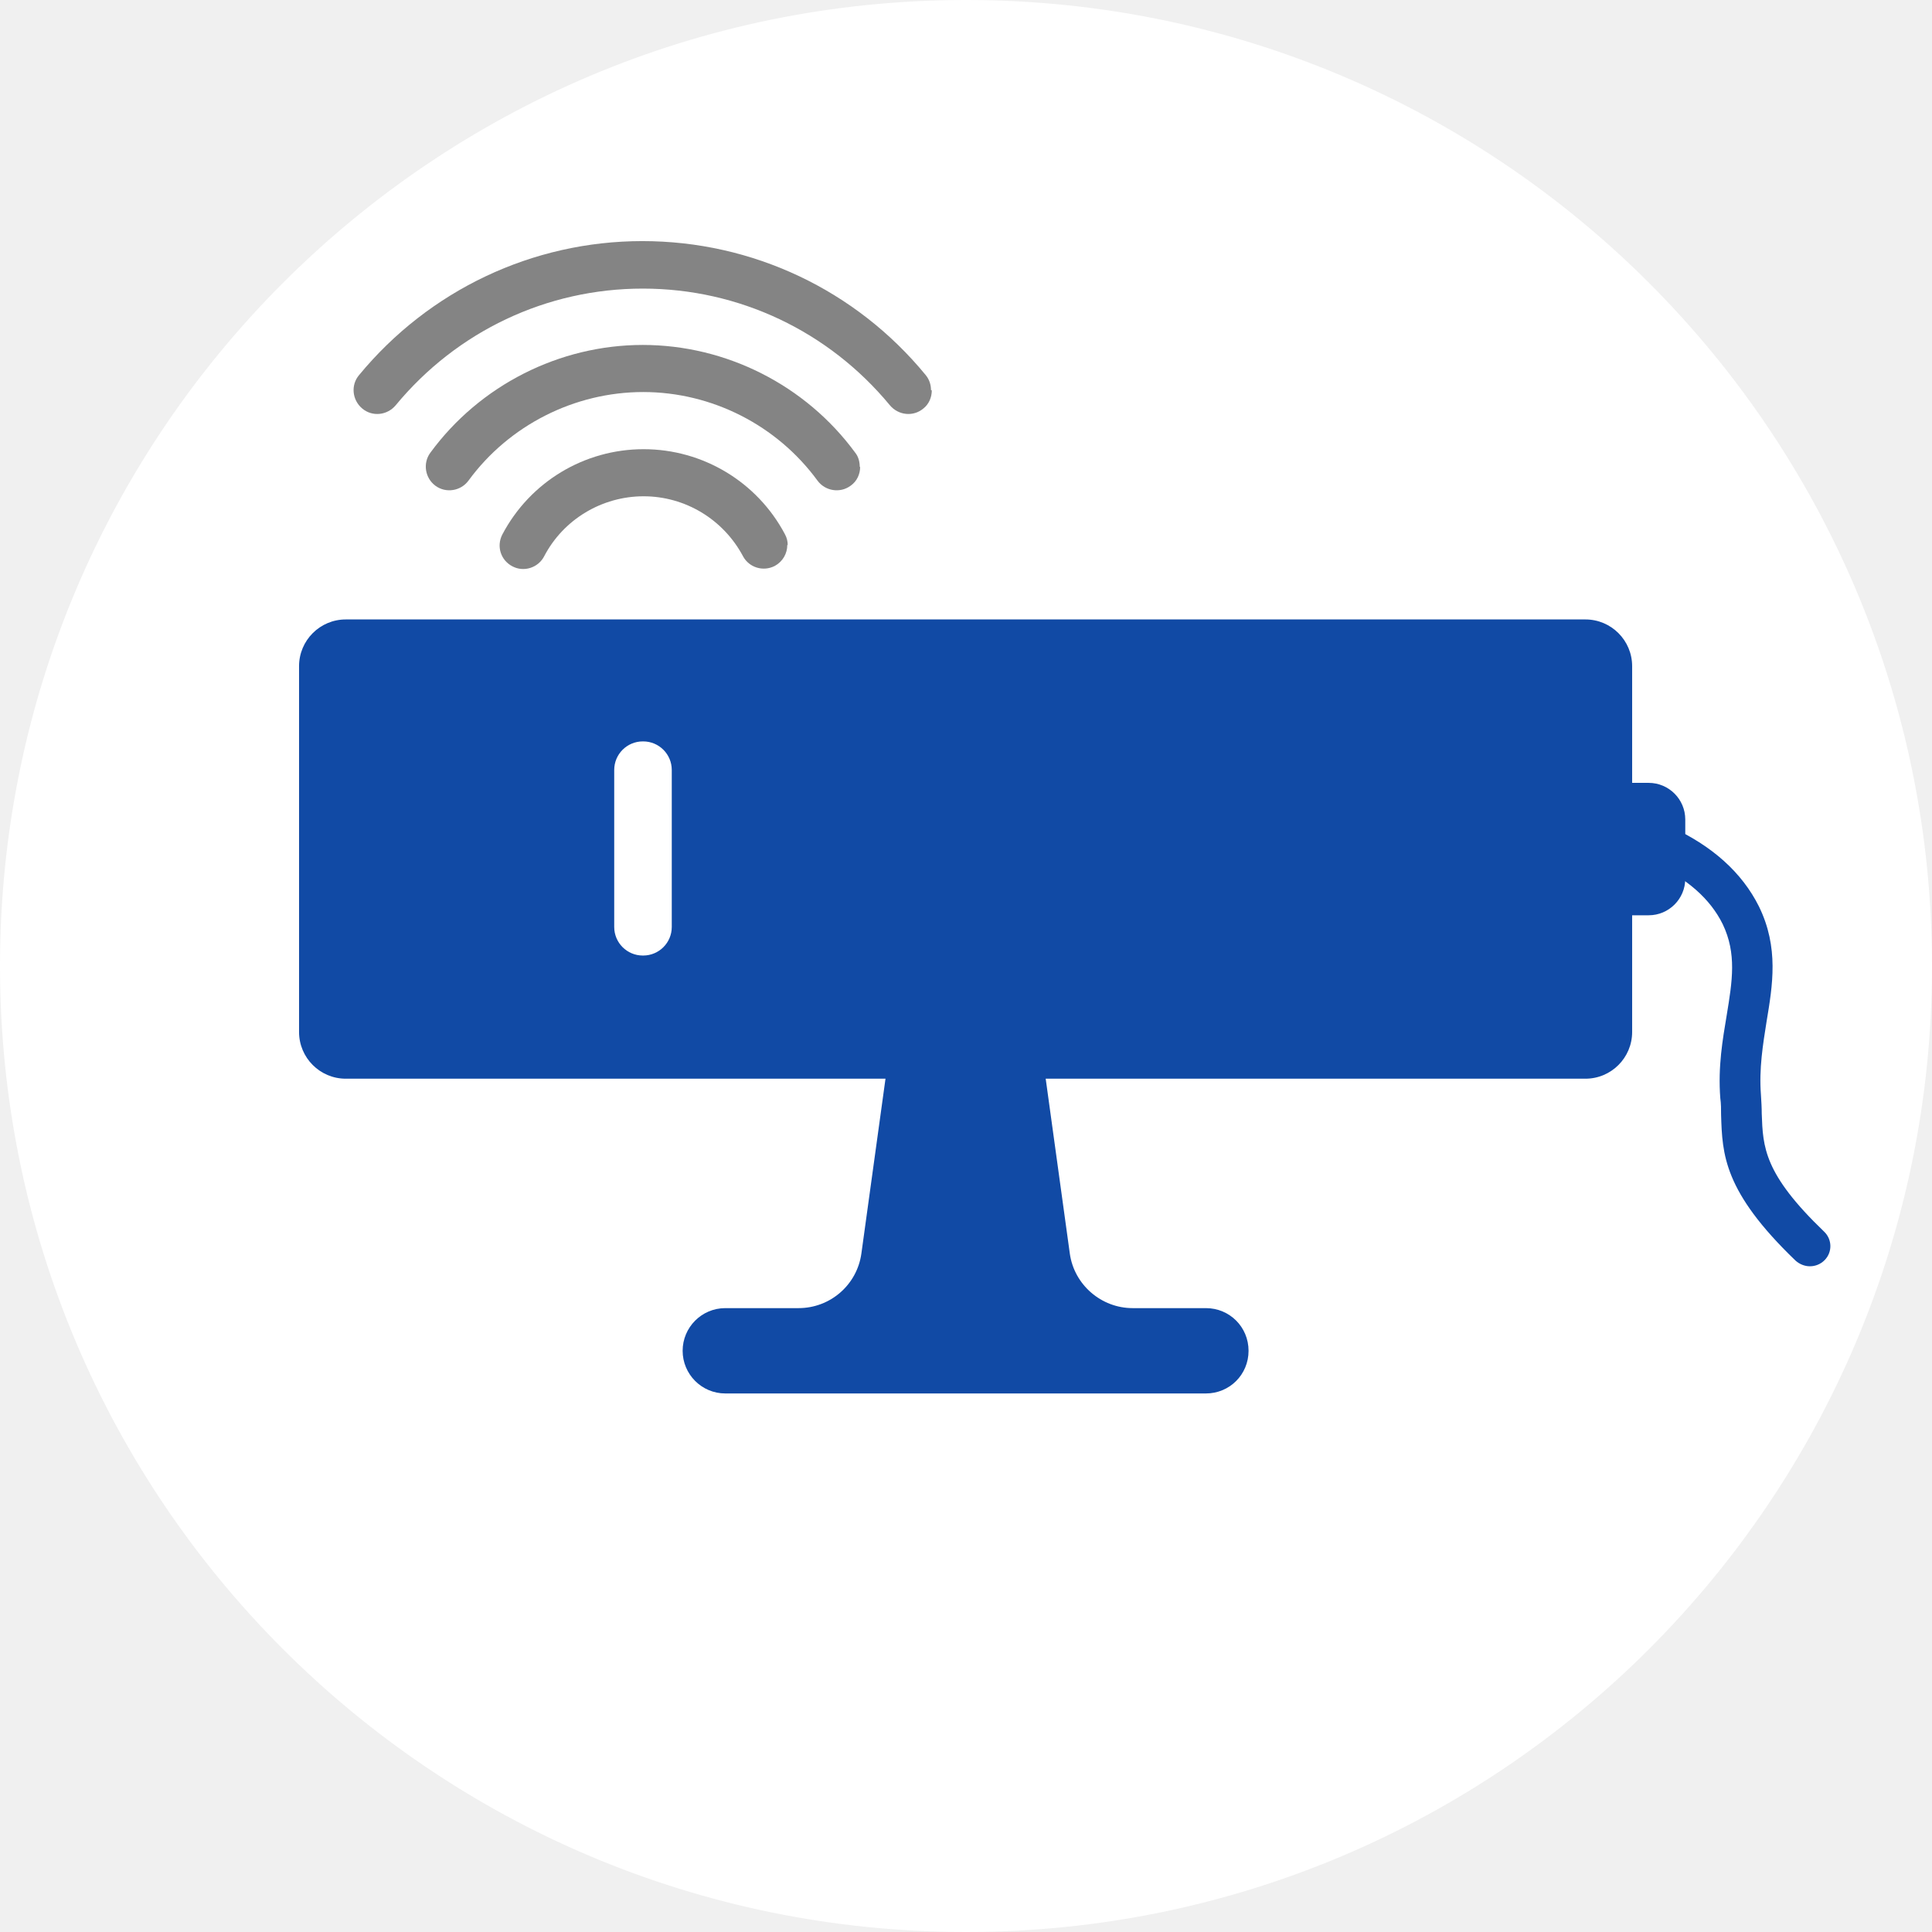
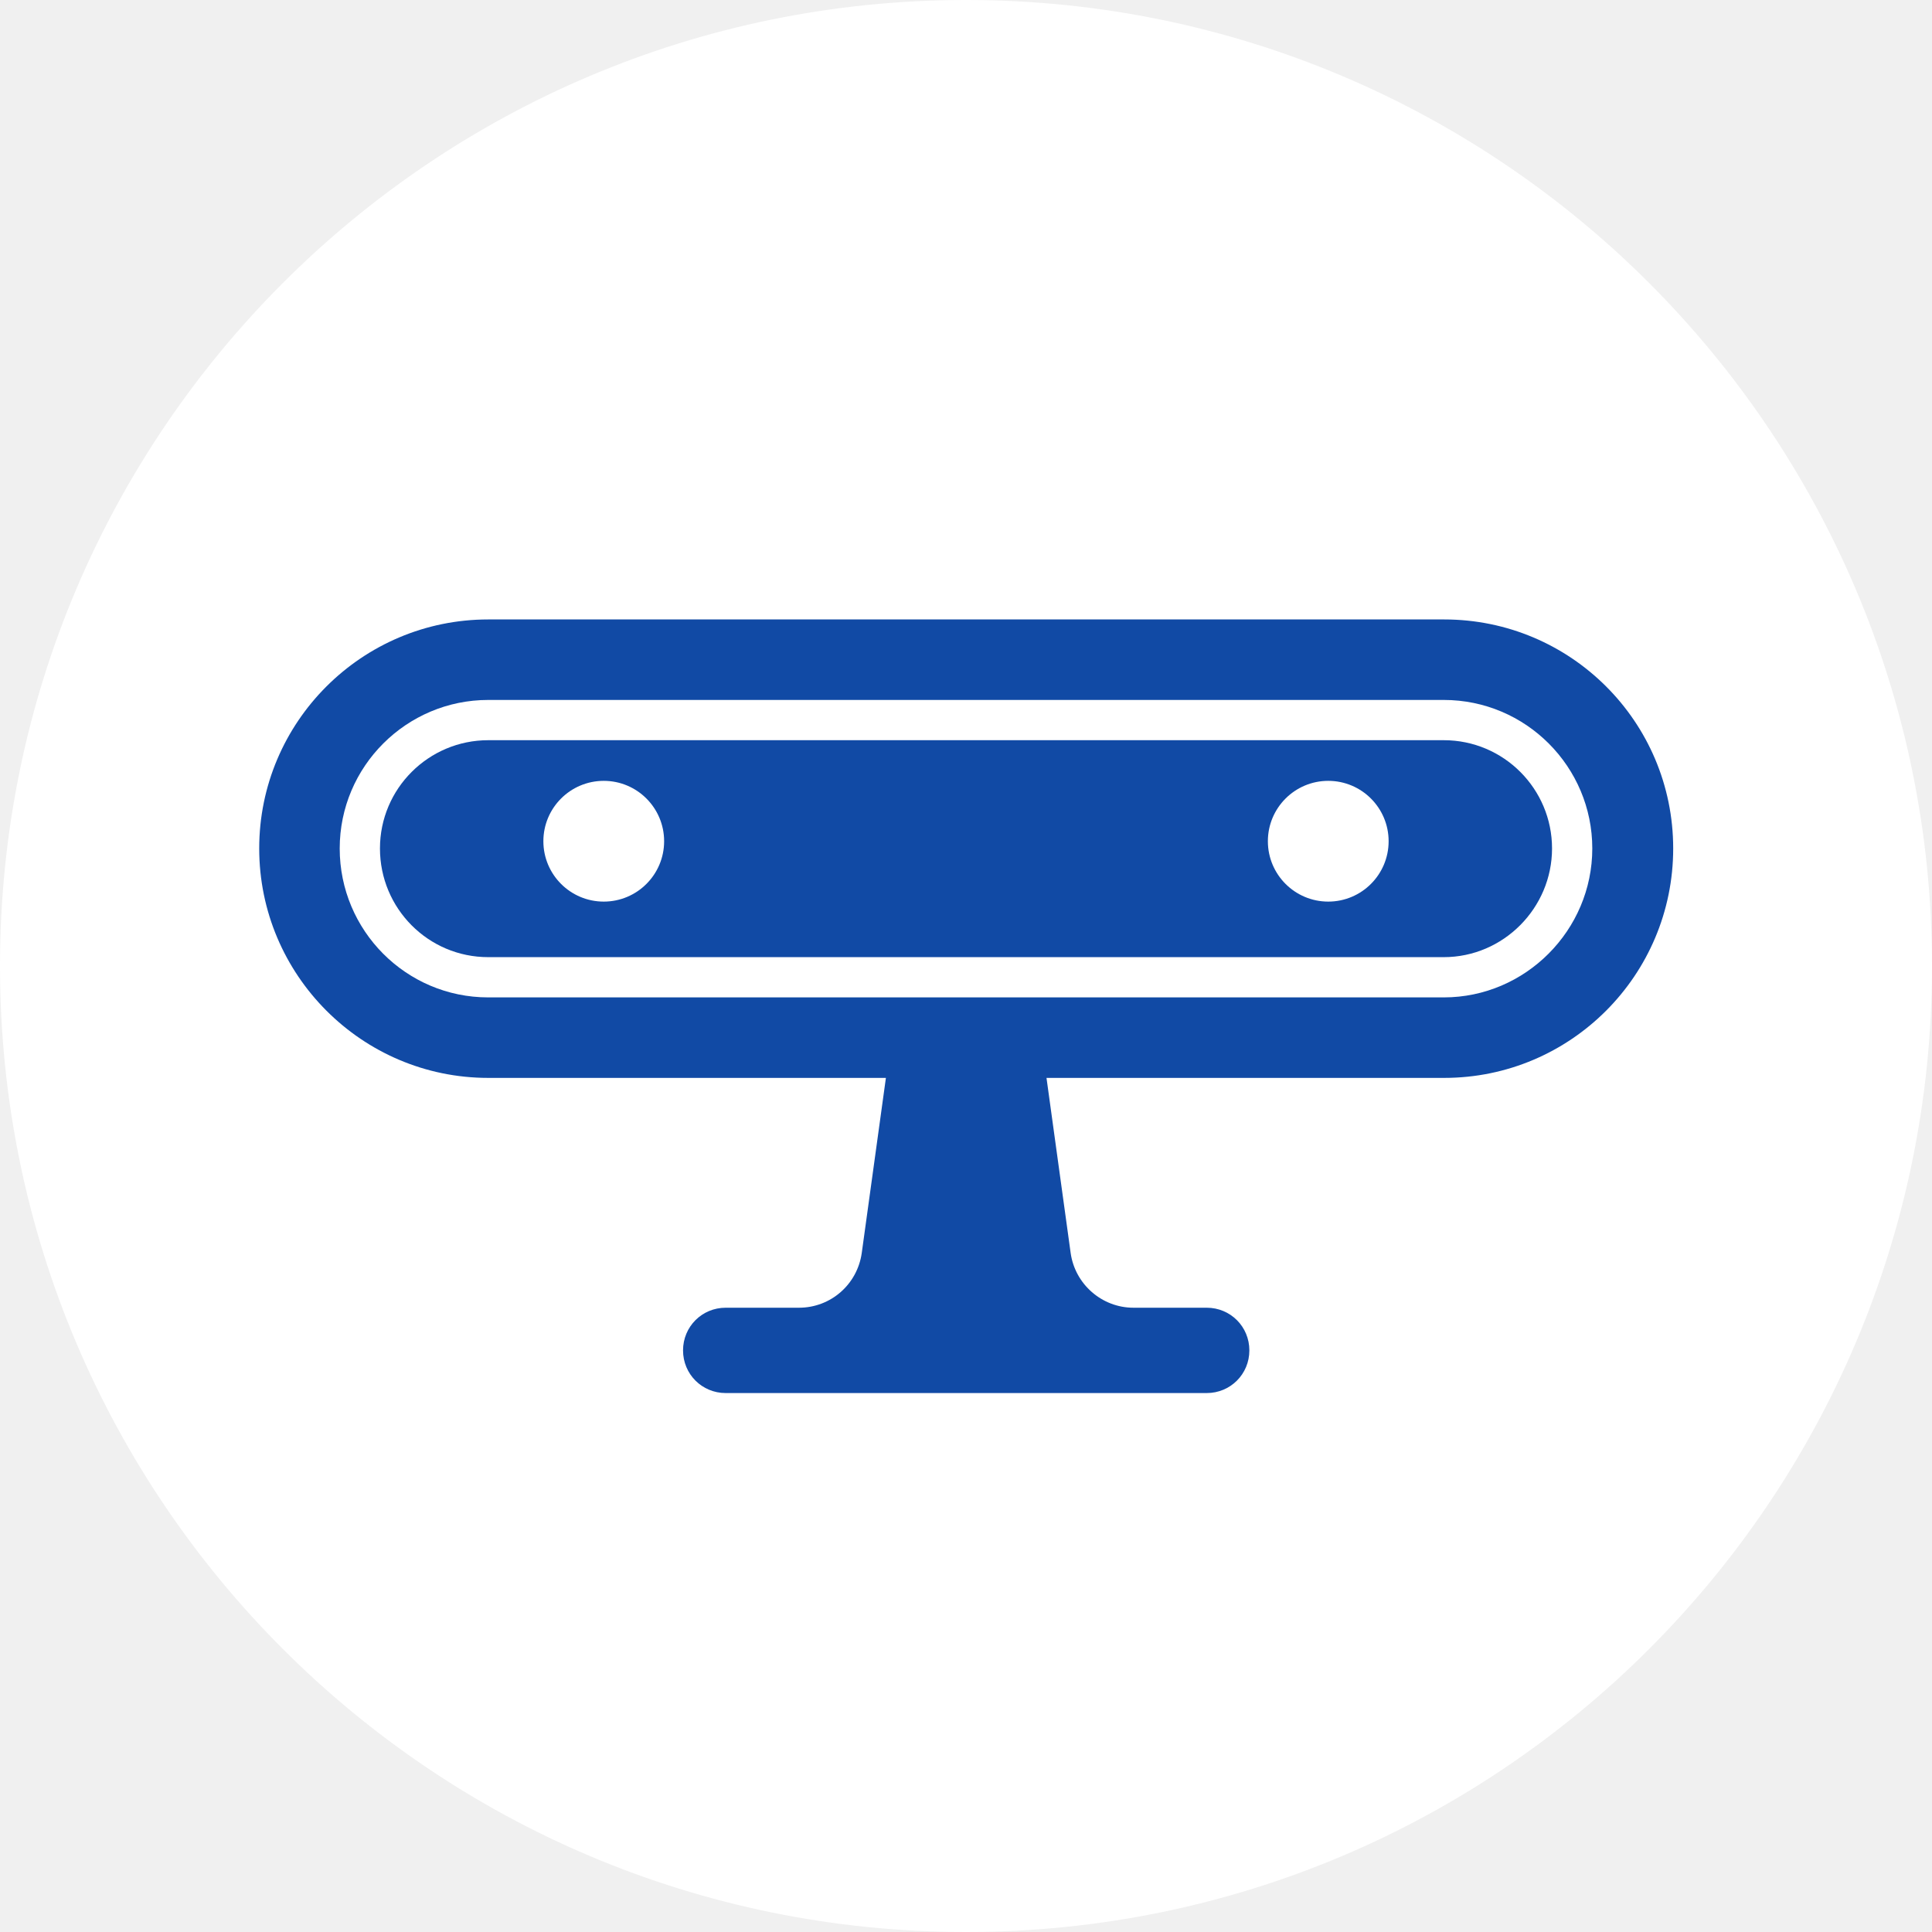
<svg xmlns="http://www.w3.org/2000/svg" id="icon" viewBox="0 0 48 48">
  <defs>
    <style>
      .cls-1 {
-         fill: #848484;
+         fill: #e8e3e3;
      }

      .cls-2 {
        fill: #fff;
      }

      .cls-3 {
        fill: #114aa5;
      }
    </style>
  </defs>
+   <circle class="cls-2" cx="24" cy="24" r="24" />
  <g>
-     <circle class="cls-2" cx="24" cy="24" r="24" />
-     <path class="cls-3" d="M35.87,15.39H8.59c-.64,0-1.16.52-1.16,1.16v9.09c0,.64.52,1.16,1.16,1.16h13.41l-.6,4.35c-.11.77-.77,1.35-1.56,1.35h-1.82c-.59,0-1.06.48-1.06,1.06s.47,1.06,1.06,1.06h11.94c.59,0,1.06-.47,1.06-1.06s-.47-1.06-1.06-1.06h-1.82c-.78,0-1.45-.58-1.56-1.35l-.6-4.35h13.41c.64,0,1.16-.52,1.16-1.16v-9.09c0-.64-.52-1.16-1.16-1.16h-3.53Z" />
-     <rect class="cls-2" x="15.26" y="18.42" width="1.43" height="5.32" rx=".71" ry=".71" />
-     <rect class="cls-3" x="39.24" y="19.45" width="2.63" height="3.29" rx=".91" ry=".91" />
-     <path class="cls-3" d="M44.96,31.46c-.12,0-.25-.05-.35-.14-1.79-1.72-1.82-2.64-1.85-3.62,0-.14,0-.28-.02-.42-.06-.78.06-1.46.16-2.06.14-.85.25-1.53-.1-2.26-.31-.63-.89-1.14-1.73-1.52-.25-.11-.36-.41-.25-.66.11-.25.41-.36.66-.25,1.06.48,1.8,1.15,2.22,1.99.5,1.02.34,1.96.19,2.86-.09.57-.19,1.17-.14,1.82.01.16.02.32.02.47.03.83.05,1.49,1.55,2.93.2.19.21.51.01.71-.1.1-.23.15-.36.15Z" />
-   </g>
-   <g>
-     <path class="cls-1" d="M23.15,9.7c0,.17-.07.34-.21.45-.25.21-.62.17-.83-.08-1.52-1.84-3.75-2.9-6.14-2.9s-4.62,1.06-6.14,2.9c-.21.25-.58.29-.83.08-.25-.21-.29-.58-.08-.83,1.74-2.11,4.31-3.33,7.04-3.33s5.3,1.21,7.04,3.33c.09.11.13.24.13.37Z" />
-     <path class="cls-1" d="M21.37,11.6c0,.18-.08.36-.24.47-.26.19-.63.13-.82-.13-1.01-1.38-2.63-2.2-4.33-2.2s-3.33.82-4.34,2.2c-.19.26-.56.32-.82.13-.26-.19-.32-.56-.13-.82,1.23-1.68,3.21-2.68,5.28-2.68s4.05,1,5.28,2.68c.08.1.11.23.11.35Z" />
-     <path class="cls-1" d="M19.56,13.54c0,.21-.11.41-.31.52-.29.15-.64.04-.79-.24-.49-.92-1.44-1.49-2.47-1.49s-1.99.57-2.47,1.49c-.15.29-.51.4-.79.25-.29-.15-.4-.5-.25-.79.69-1.31,2.04-2.12,3.51-2.12s2.82.81,3.51,2.11c.05.09.07.18.07.27Z" />
+     <path class="cls-3" d="M12.13,23.78c-1.49,0-2.69-1.21-2.69-2.7s1.21-2.69,2.69-2.69h23.74c1.49,0,2.69,1.21,2.69,2.69s-1.21,2.7-2.69,2.7H12.13Z" />
+     <g>
+       <g>
+         <circle class="cls-2" cx="15" cy="20.9" r="1.5" />
+         <circle class="cls-2" cx="33" cy="20.9" r="1.5" />
+       </g>
+       <path class="cls-3" d="M35.87,15.39H12.13c-3.14,0-5.69,2.55-5.69,5.69s2.55,5.7,5.69,5.7h9.88l-.6,4.35c-.11.78-.77,1.36-1.56,1.36h-1.82c-.59,0-1.06.47-1.06,1.06s.47,1.06,1.06,1.06h11.95c.59,0,1.06-.47,1.06-1.06s-.47-1.06-1.06-1.06h-1.82c-.78,0-1.45-.58-1.56-1.36l-.6-4.35h9.88c3.14,0,5.69-2.55,5.69-5.7s-2.55-5.69-5.69-5.69ZM35.87,24.78H12.13c-2.04,0-3.69-1.66-3.69-3.7s1.66-3.69,3.69-3.69h23.74c2.04,0,3.69,1.66,3.69,3.69s-1.66,3.7-3.69,3.7Z" />
+     </g>
  </g>
</svg>
